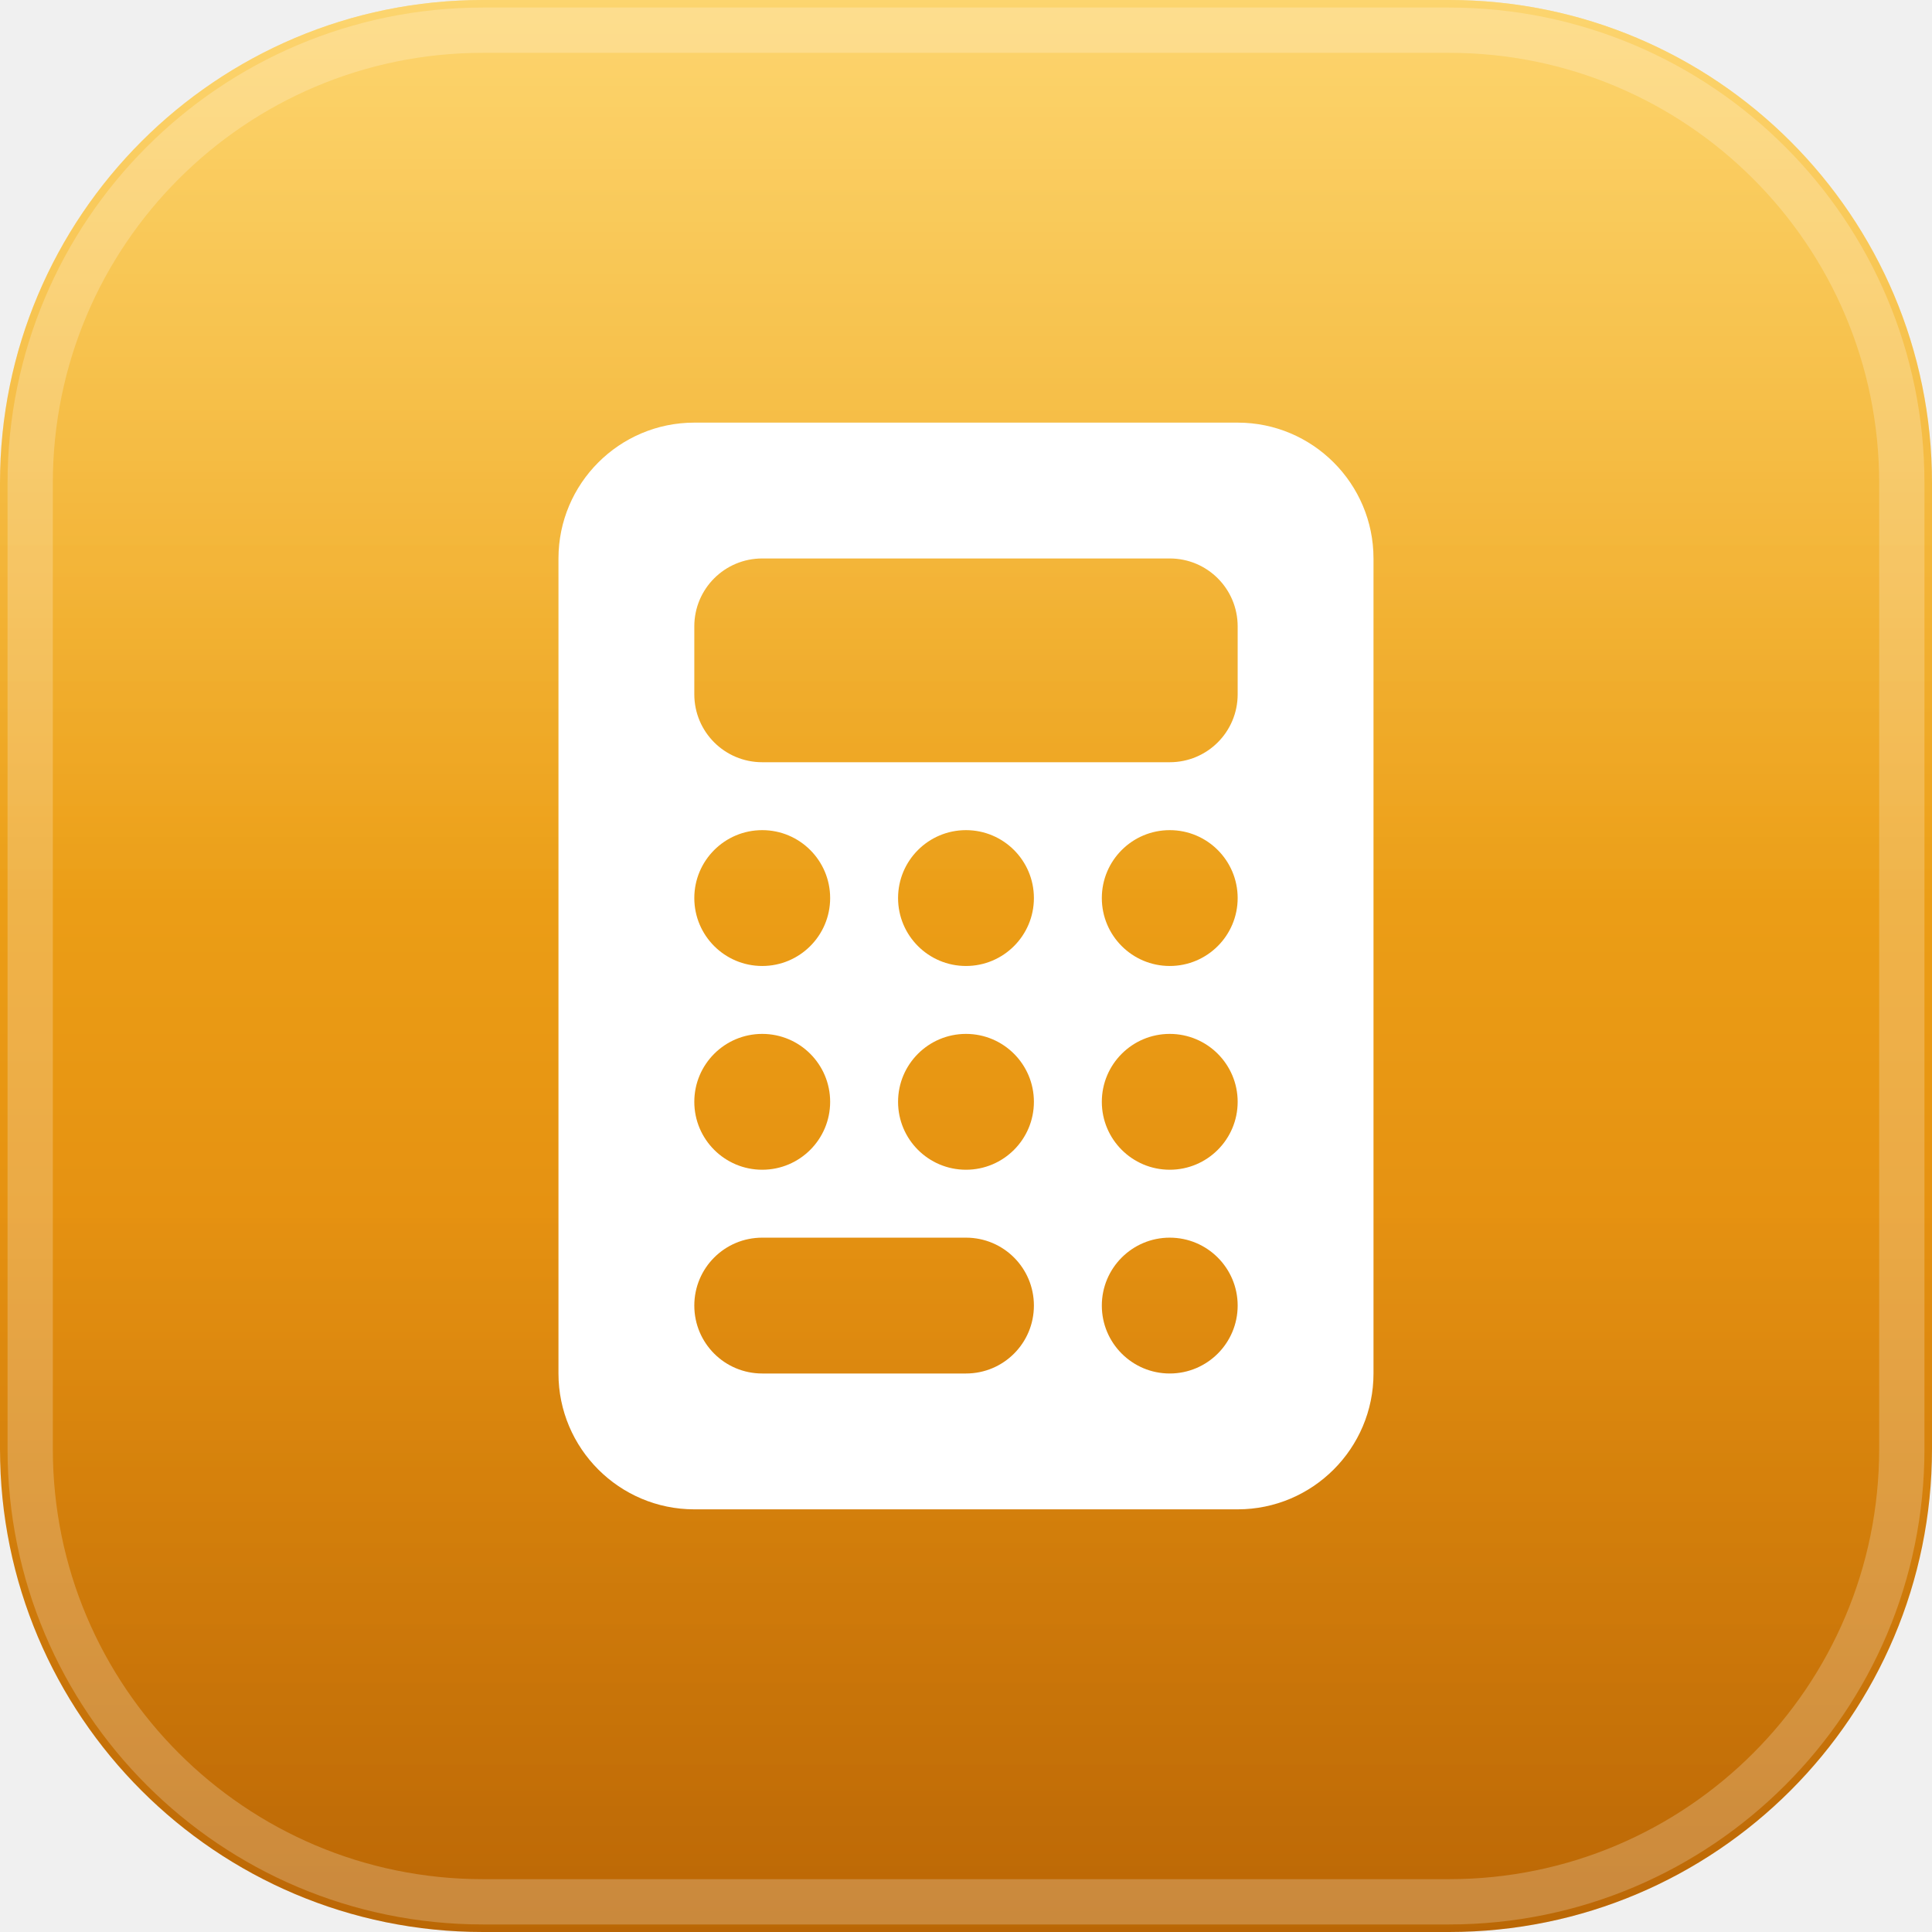
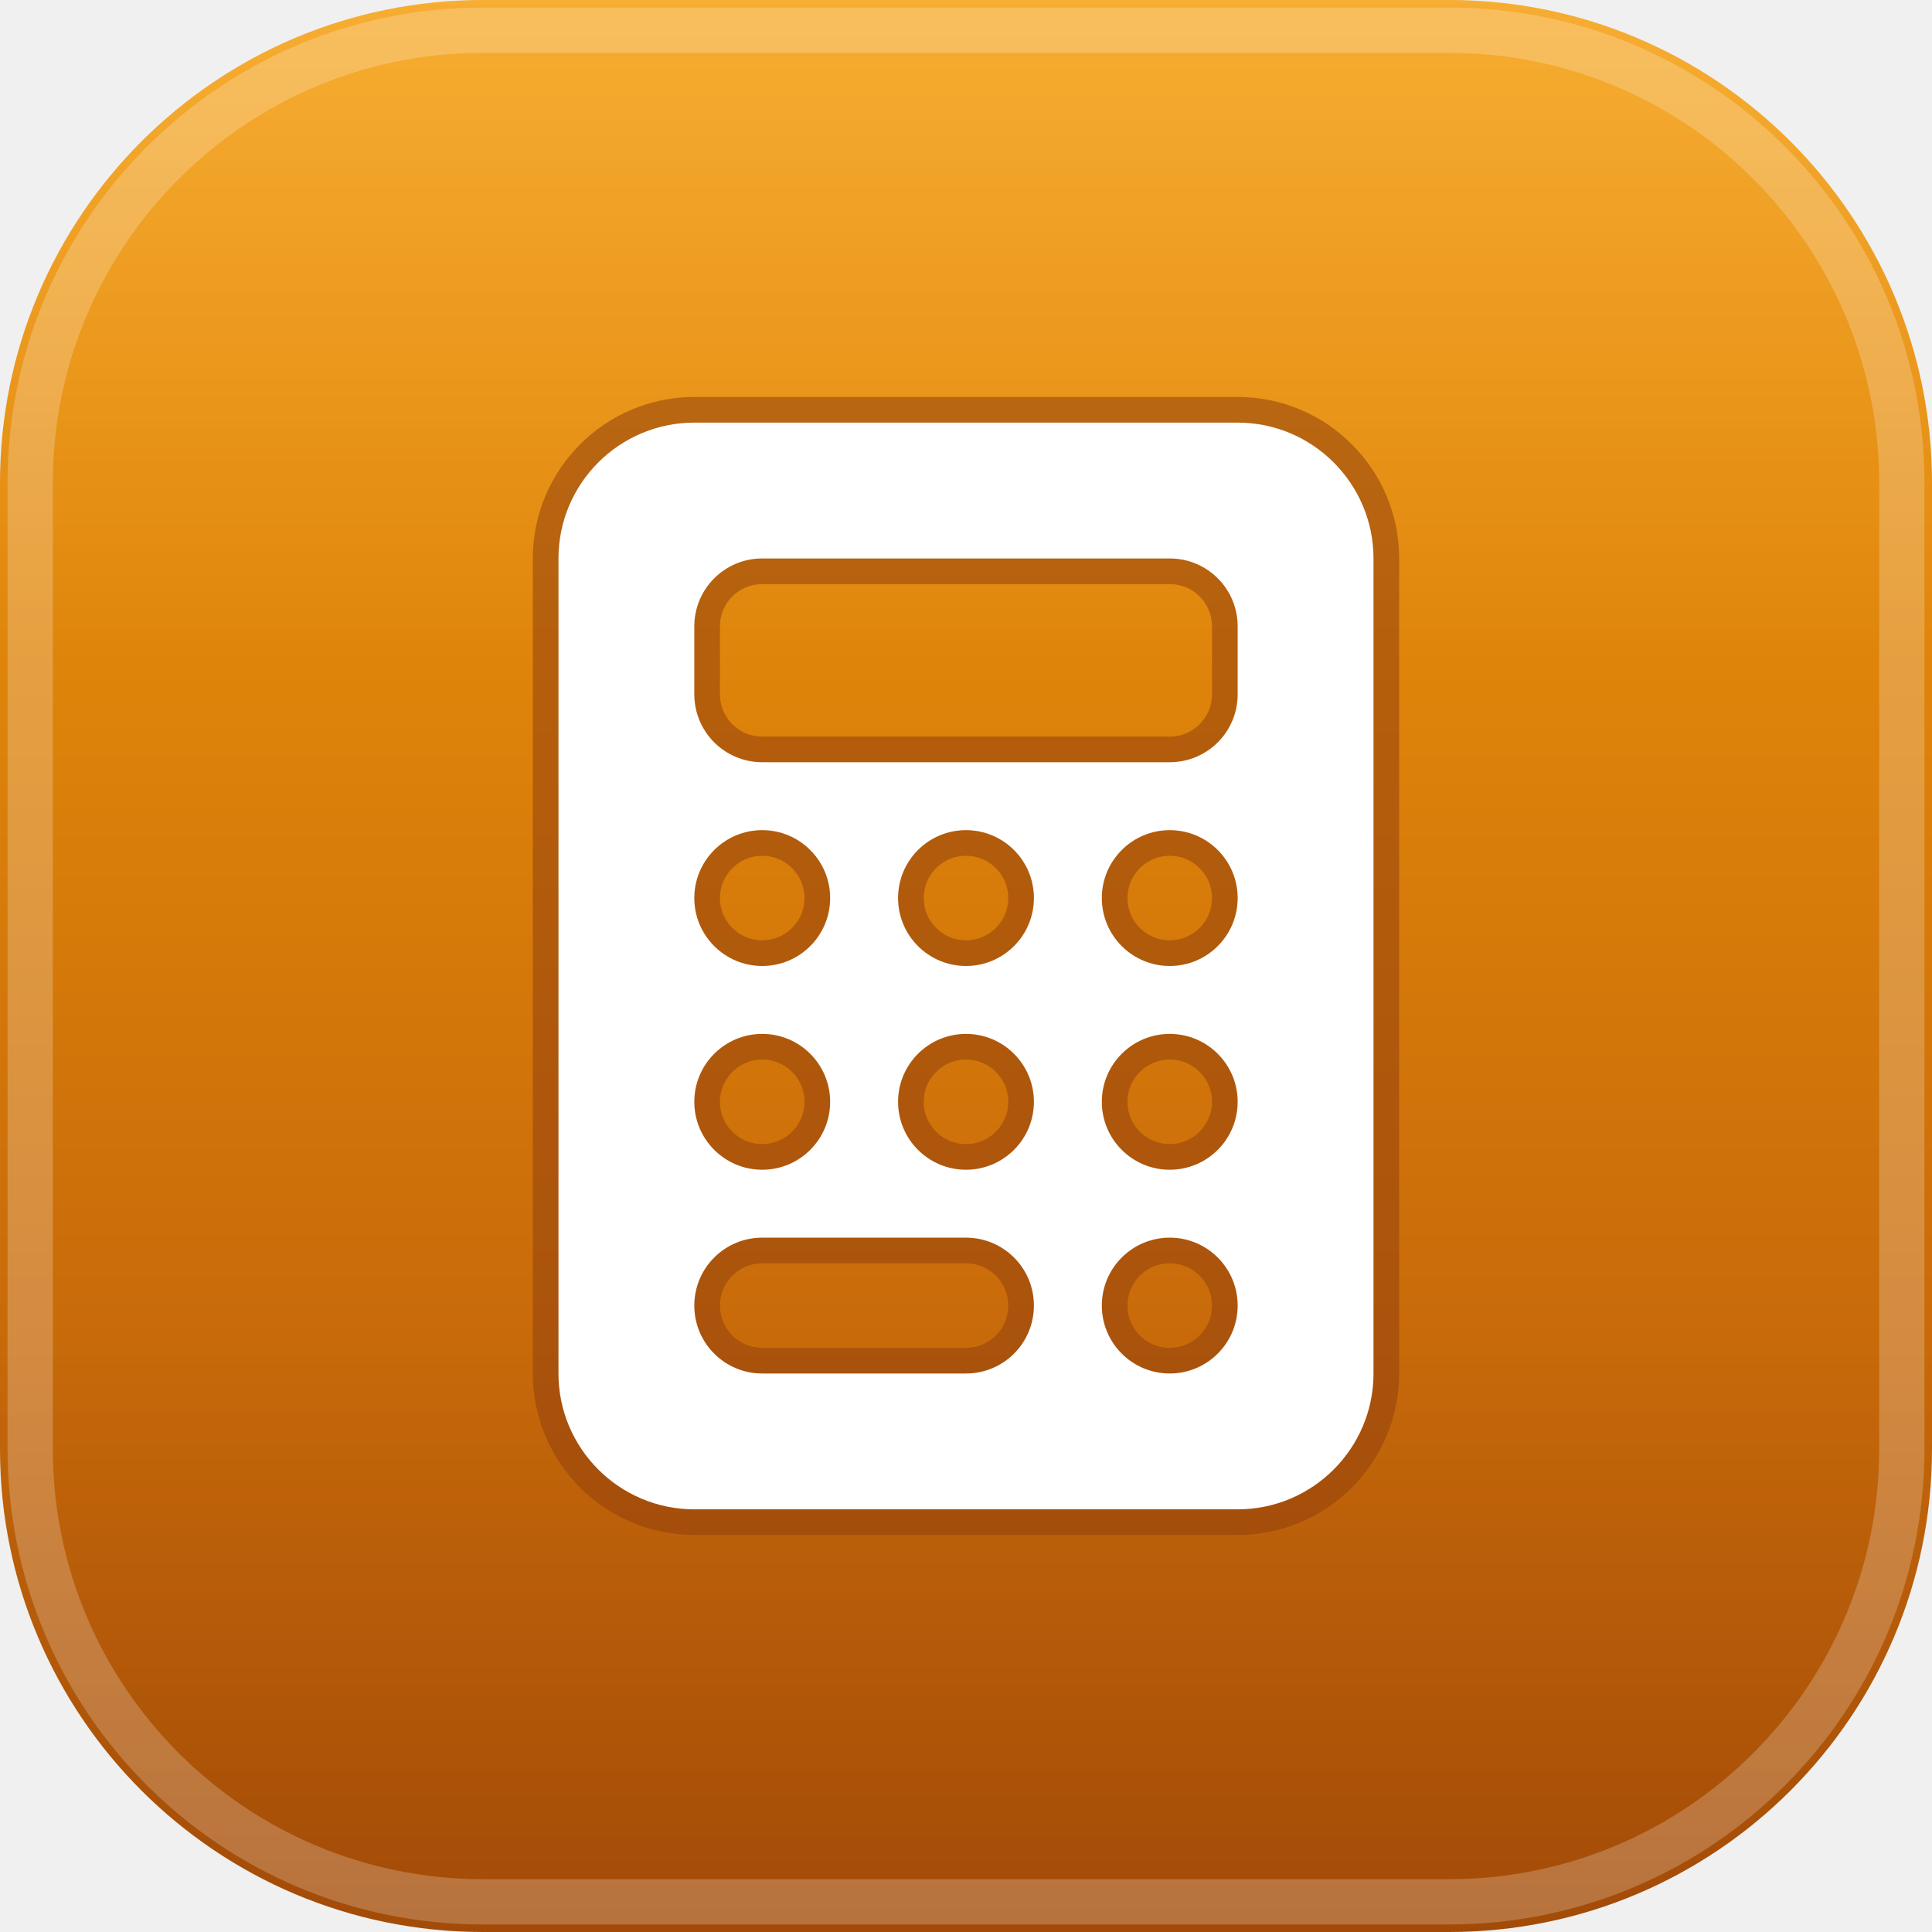
<svg xmlns="http://www.w3.org/2000/svg" width="64" height="64" viewBox="0 0 64 64" role="img" aria-label="Exchange">
  <defs>
    <linearGradient id="exchange-bg" x1="0" y1="0" x2="0" y2="1">
-       <stop offset="0" stop-color="#fbbf24" />
-       <stop offset="1" stop-color="#d97706" />
+       <stop offset="0" stop-color="#f59e0b" />
+       <stop offset="1" stop-color="#b45309" />
    </linearGradient>
    <linearGradient id="exchange-gl" x1="0" y1="0" x2="0" y2="1">
-       <stop offset="0" stop-color="#ffffff" stop-opacity=".34" />
+       <stop offset="0" stop-color="#ffffff" stop-opacity=".16" />
      <stop offset="1" stop-color="#ffffff" stop-opacity="0" />
    </linearGradient>
    <linearGradient id="exchange-sh" x1="0" y1="0" x2="0" y2="1">
      <stop offset="0" stop-color="#000000" stop-opacity="0" />
-       <stop offset="1" stop-color="#000000" stop-opacity=".14" />
+       <stop offset="1" stop-color="#000000" stop-opacity=".10" />
    </linearGradient>
    <clipPath id="exchange-clip">
      <rect width="64" height="64" rx="16" />
    </clipPath>
  </defs>
  <g clip-path="url(#exchange-clip)">
    <rect width="64" height="64" fill="url(#exchange-bg)" />
-     <rect width="64" height="30" fill="url(#exchange-gl)" />
-     <rect y="40" width="64" height="24" fill="url(#exchange-sh)" />
+     <rect width="64" height="22" fill="url(#exchange-gl)" />
+     <rect y="44" width="64" height="20" fill="url(#exchange-sh)" />
  </g>
  <rect x="1" y="1" width="62" height="62" rx="15" fill="none" stroke="#ffffff" stroke-opacity=".22" stroke-width="1.5" />
-   <g transform="translate(18.5 14.0) scale(0.07031)" fill="#ffffff" fill-rule="evenodd">
-     <path d="M64 0C28.7 0 0 28.7 0 64V448c0 35.3 28.7 64 64 64H320c35.3 0 64-28.7 64-64V64c0-35.3-28.7-64-64-64H64zM96 64H288c17.7 0 32 14.3 32 32v32c0 17.7-14.3 32-32 32H96c-17.7 0-32-14.3-32-32V96c0-17.7 14.3-32 32-32zm32 160a32 32 0 1 1 -64 0 32 32 0 1 1 64 0zM96 352a32 32 0 1 1 0-64 32 32 0 1 1 0 64zM64 416c0-17.7 14.3-32 32-32h96c17.7 0 32 14.3 32 32s-14.3 32-32 32H96c-17.7 0-32-14.3-32-32zM192 256a32 32 0 1 1 0-64 32 32 0 1 1 0 64zm32 64a32 32 0 1 1 -64 0 32 32 0 1 1 64 0zm64-64a32 32 0 1 1 0-64 32 32 0 1 1 0 64zm32 64a32 32 0 1 1 -64 0 32 32 0 1 1 64 0zM288 448a32 32 0 1 1 0-64 32 32 0 1 1 0 64z" />
+   <g transform="translate(18.5 14.0) scale(0.07031)" stroke="#92400e" stroke-width="24.18" stroke-linejoin="round" stroke-linecap="round">
+     <path d="M64 0C28.7 0 0 28.7 0 64V448c0 35.3 28.7 64 64 64H320c35.3 0 64-28.7 64-64V64c0-35.3-28.7-64-64-64H64zM96 64H288c17.7 0 32 14.3 32 32v32c0 17.7-14.3 32-32 32H96c-17.7 0-32-14.3-32-32V96c0-17.7 14.3-32 32-32zm32 160a32 32 0 1 1 -64 0 32 32 0 1 1 64 0zM96 352a32 32 0 1 1 0-64 32 32 0 1 1 0 64zM64 416c0-17.7 14.3-32 32-32h96c17.7 0 32 14.3 32 32s-14.3 32-32 32H96c-17.7 0-32-14.3-32-32zM192 256a32 32 0 1 1 0-64 32 32 0 1 1 0 64zm32 64a32 32 0 1 1 -64 0 32 32 0 1 1 64 0zm64-64a32 32 0 1 1 0-64 32 32 0 1 1 0 64zm32 64a32 32 0 1 1 -64 0 32 32 0 1 1 64 0zM288 448a32 32 0 1 1 0-64 32 32 0 1 1 0 64z" fill="none" stroke-opacity=".55" />
+     <path d="M64 0C28.7 0 0 28.7 0 64V448c0 35.3 28.7 64 64 64H320c35.3 0 64-28.7 64-64V64c0-35.3-28.7-64-64-64H64zM96 64H288c17.7 0 32 14.3 32 32v32c0 17.7-14.3 32-32 32H96c-17.7 0-32-14.3-32-32V96c0-17.7 14.3-32 32-32zm32 160a32 32 0 1 1 -64 0 32 32 0 1 1 64 0zM96 352a32 32 0 1 1 0-64 32 32 0 1 1 0 64zM64 416c0-17.7 14.3-32 32-32h96c17.7 0 32 14.3 32 32s-14.3 32-32 32H96c-17.7 0-32-14.3-32-32zM192 256a32 32 0 1 1 0-64 32 32 0 1 1 0 64zm32 64a32 32 0 1 1 -64 0 32 32 0 1 1 64 0zm64-64a32 32 0 1 1 0-64 32 32 0 1 1 0 64zm32 64a32 32 0 1 1 -64 0 32 32 0 1 1 64 0zM288 448a32 32 0 1 1 0-64 32 32 0 1 1 0 64z" fill="#ffffff" fill-rule="evenodd" stroke="none" />
  </g>
</svg>
